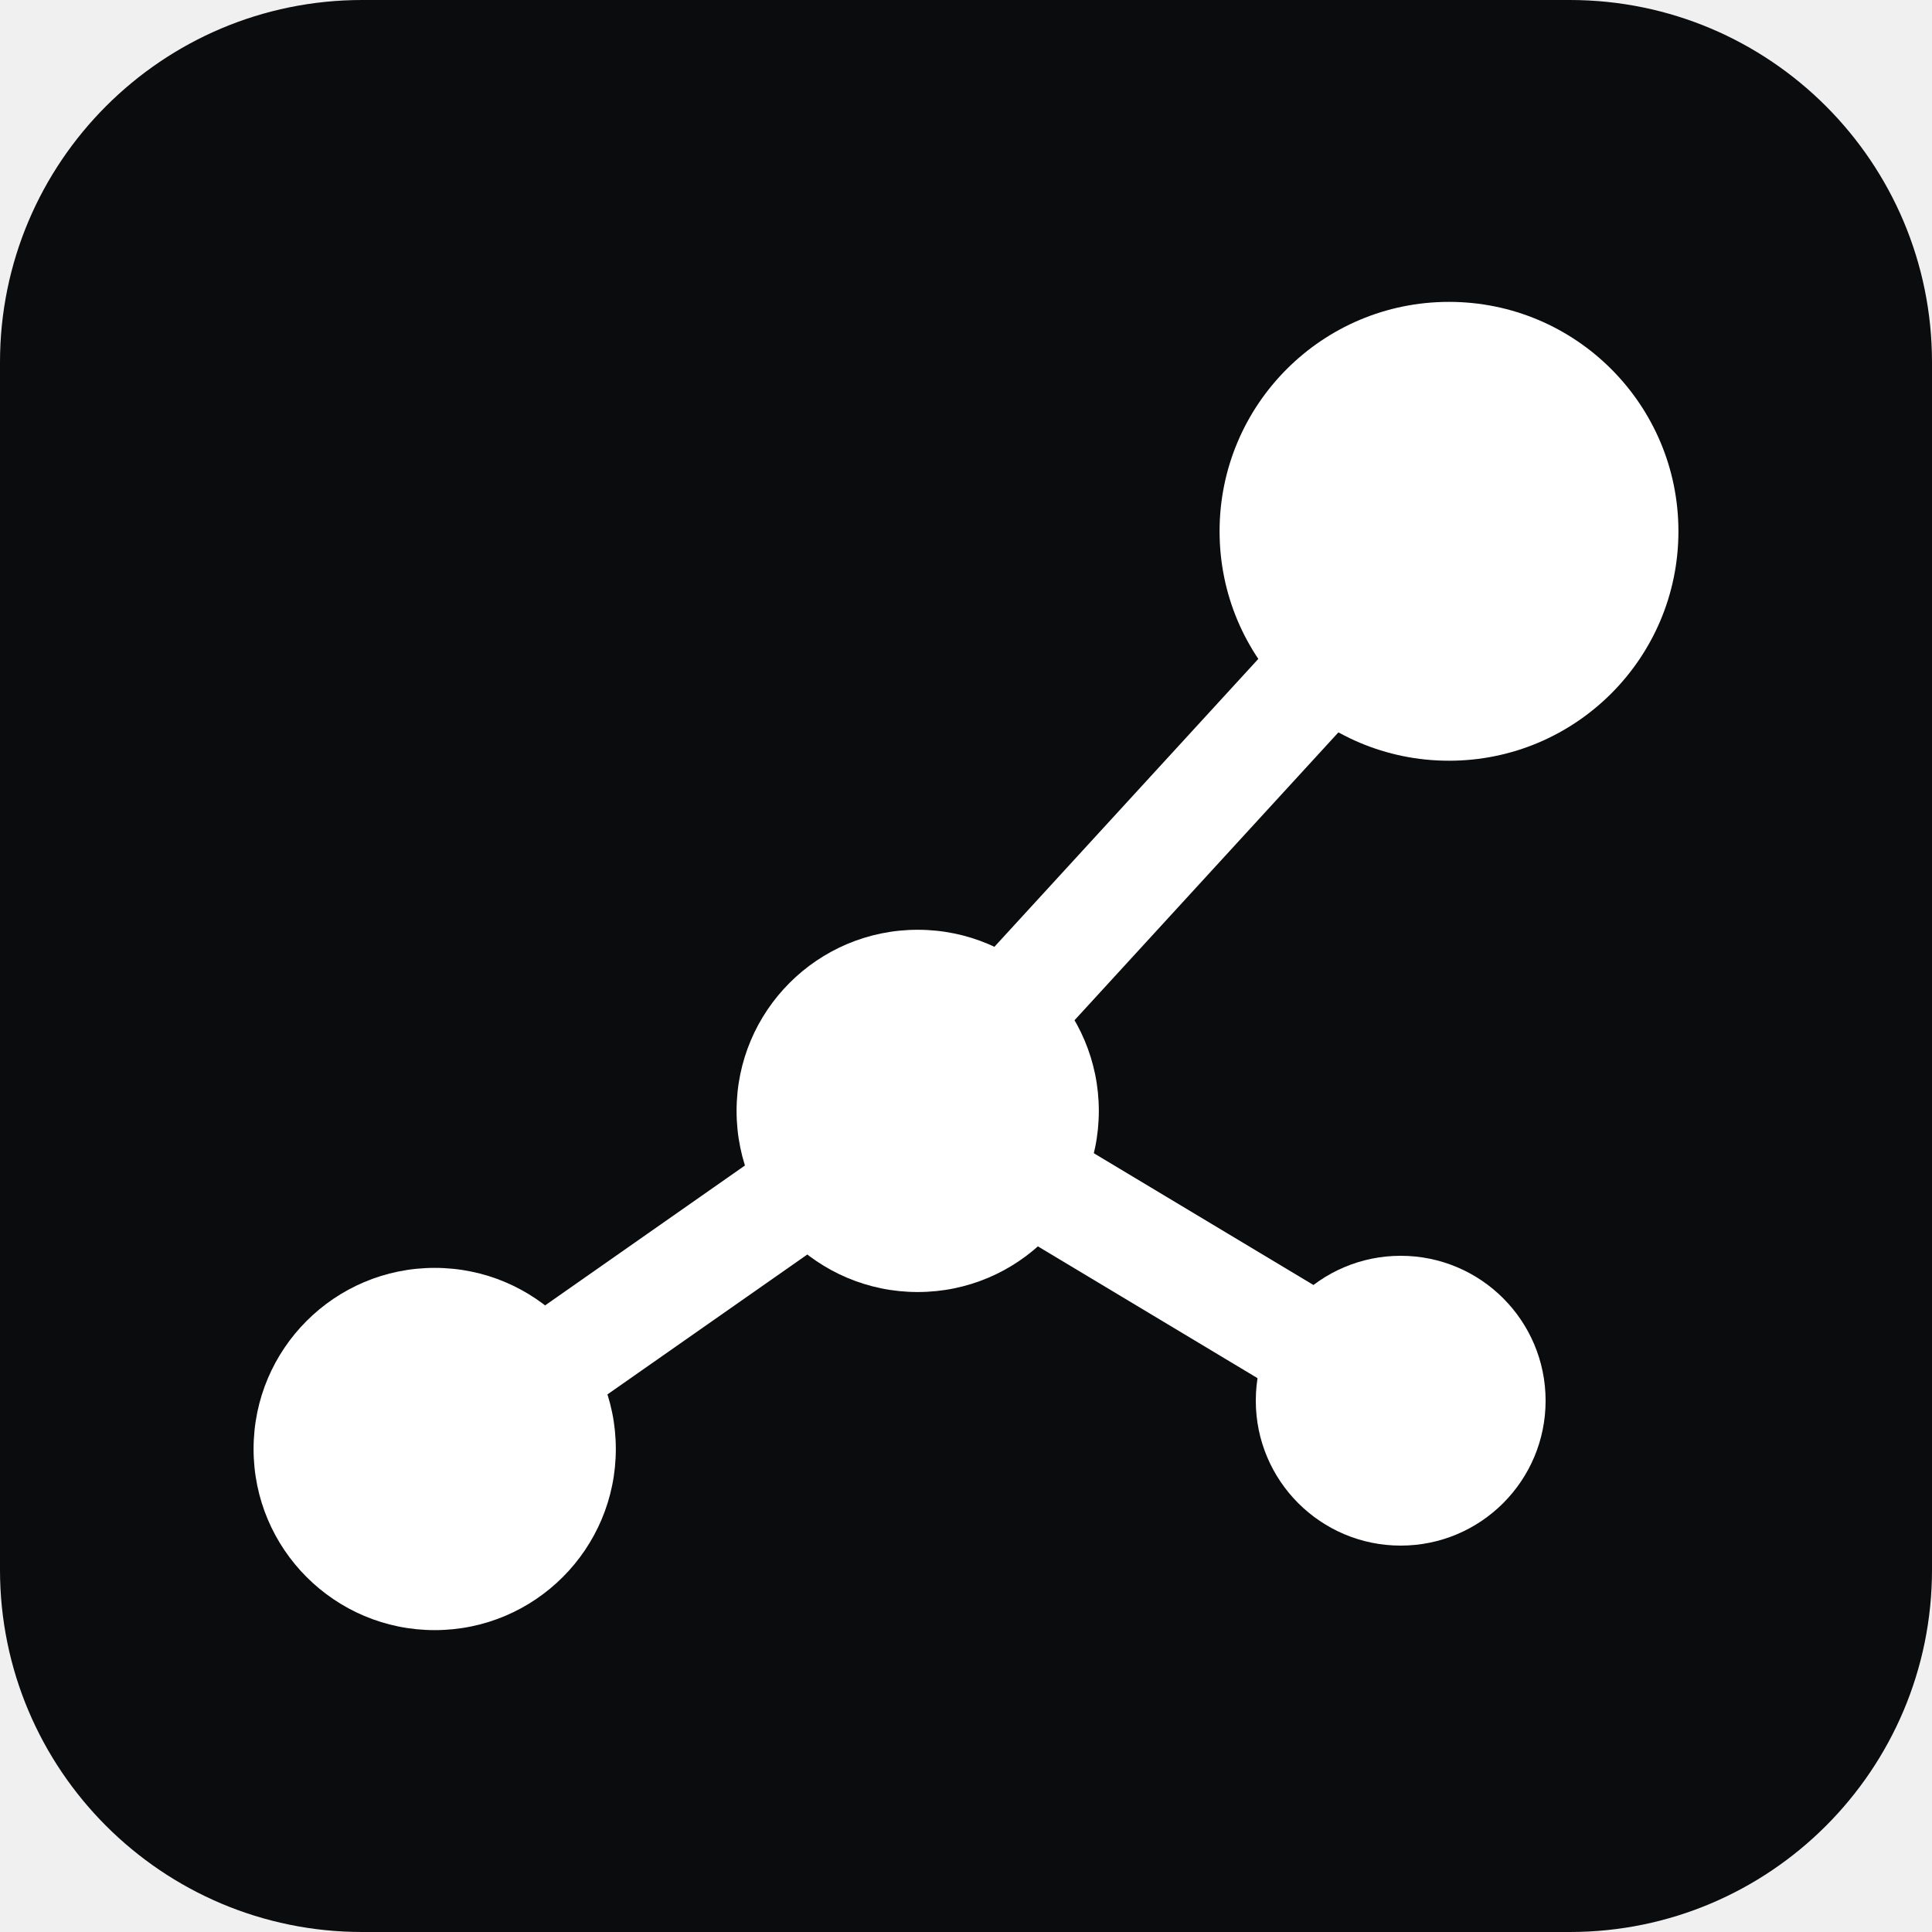
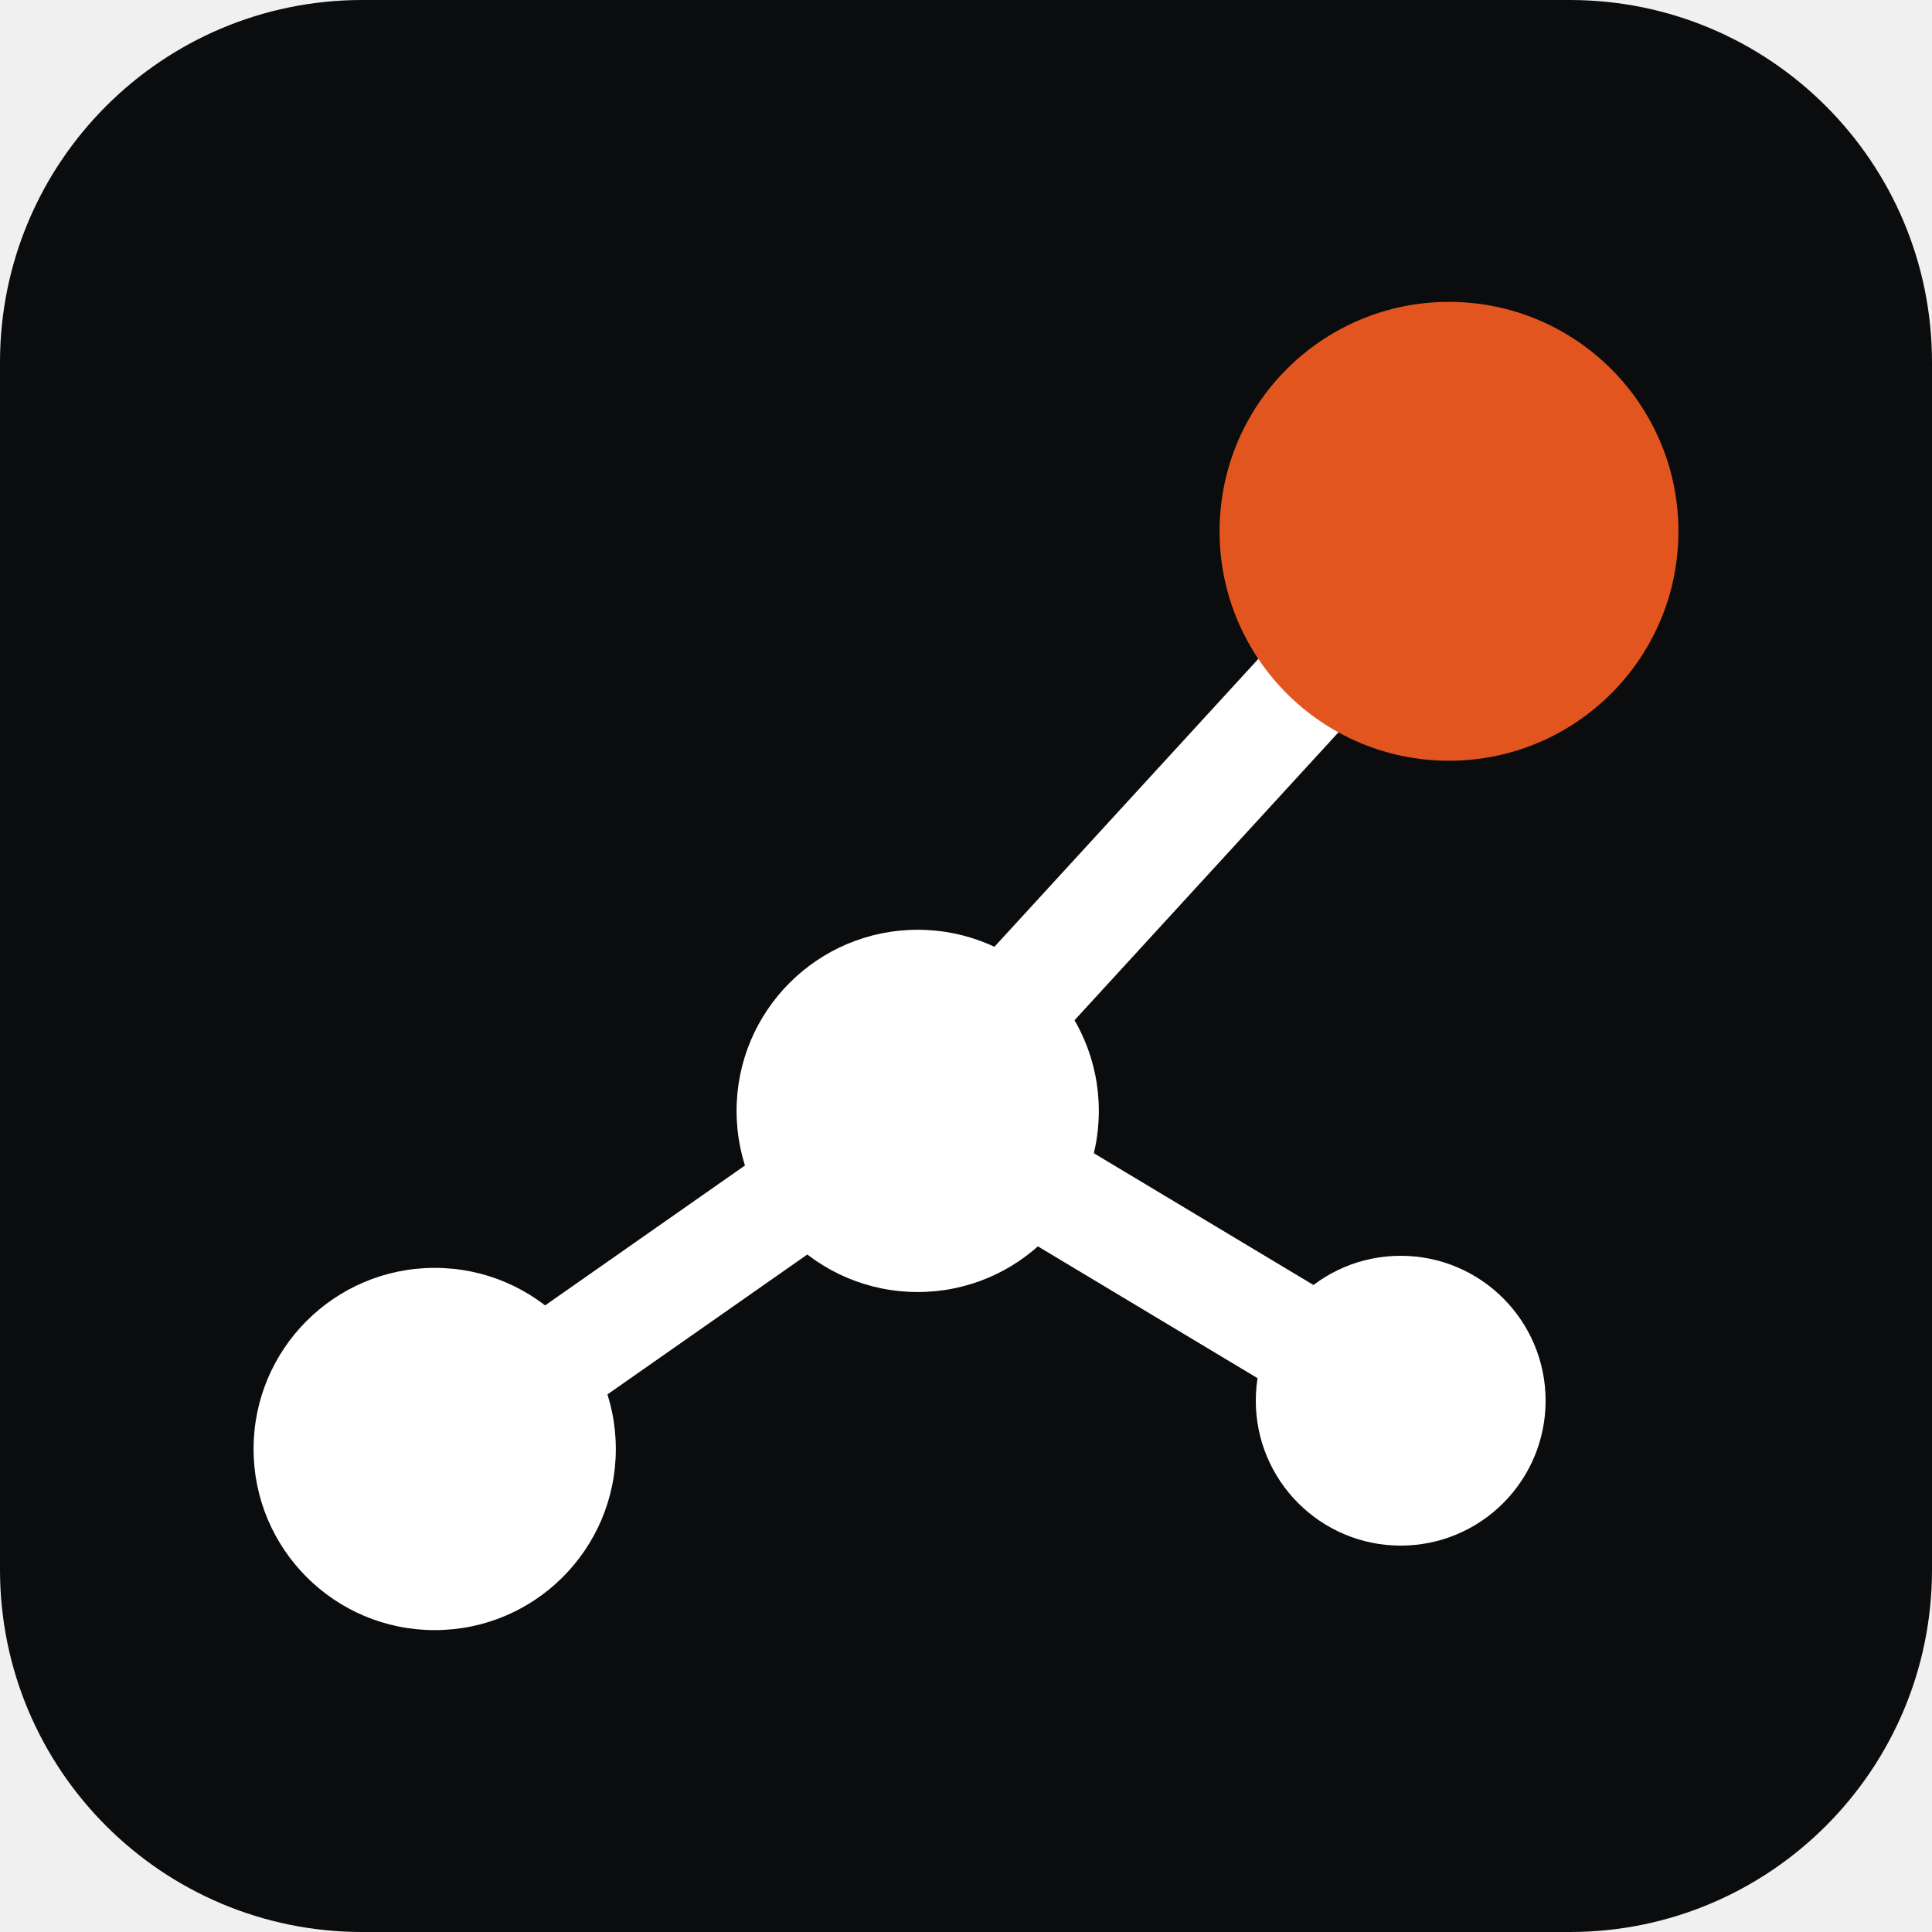
<svg xmlns="http://www.w3.org/2000/svg" viewBox="0 0 64 64">
  <rect width="64" height="64" rx="12" fill="#0B0C0E" />
  <g transform="translate(6.4 6.4) scale(0.8)">
    <g stroke="#FFFFFF" stroke-width="4.5" stroke-linecap="round" fill="none">
      <path d="M10 52 L30 38 M30 38 L52 14 M30 38 L50 50" />
    </g>
-     <g fill="#FFFFFF">
-       <circle cx="10" cy="52" r="7.5" />
-       <circle cx="30" cy="38" r="7.5" />
-       <circle cx="52" cy="14" r="9.5" />
-       <circle cx="50" cy="50" r="6.0" />
-     </g>
+     <circle cx="10" cy="52" r="7.5" fill="#FFFFFF" />
+     <circle cx="30" cy="38" r="7.5" fill="#FFFFFF" />
+     <circle cx="52" cy="14" r="9.5" fill="#E2551F" />
+     <circle cx="50" cy="50" r="6.0" fill="#FFFFFF" />
  </g>
</svg>
